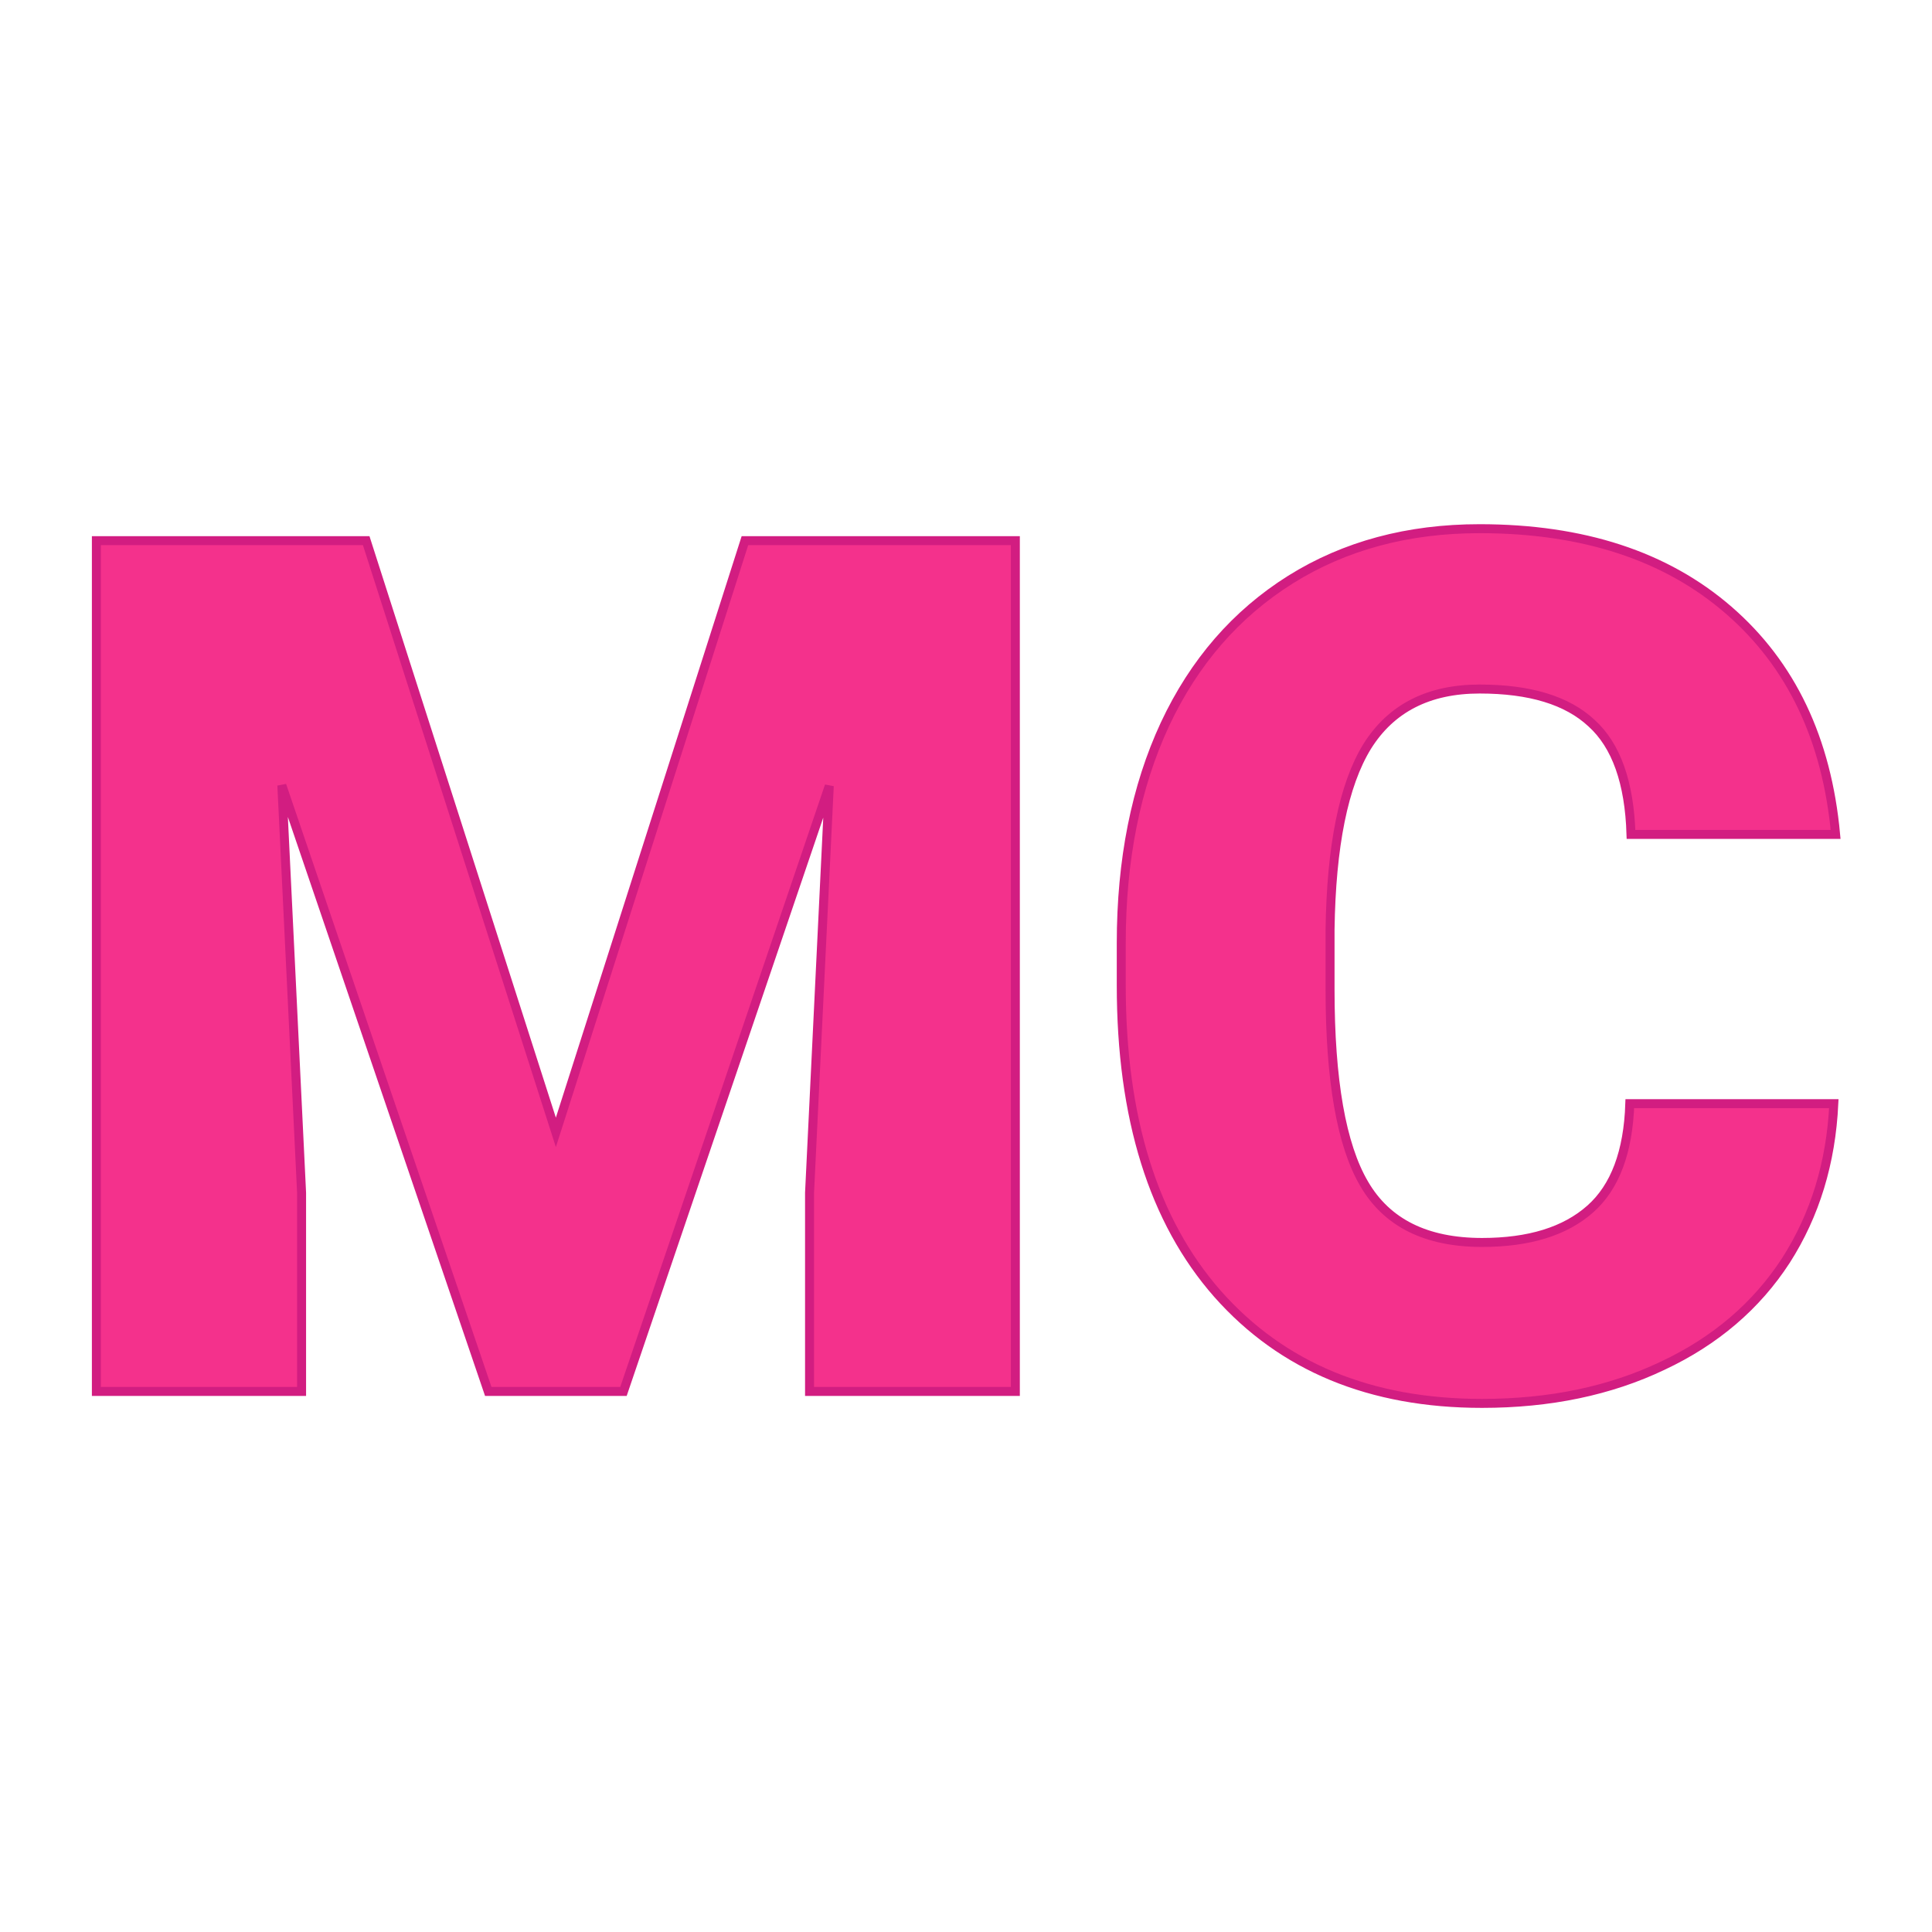
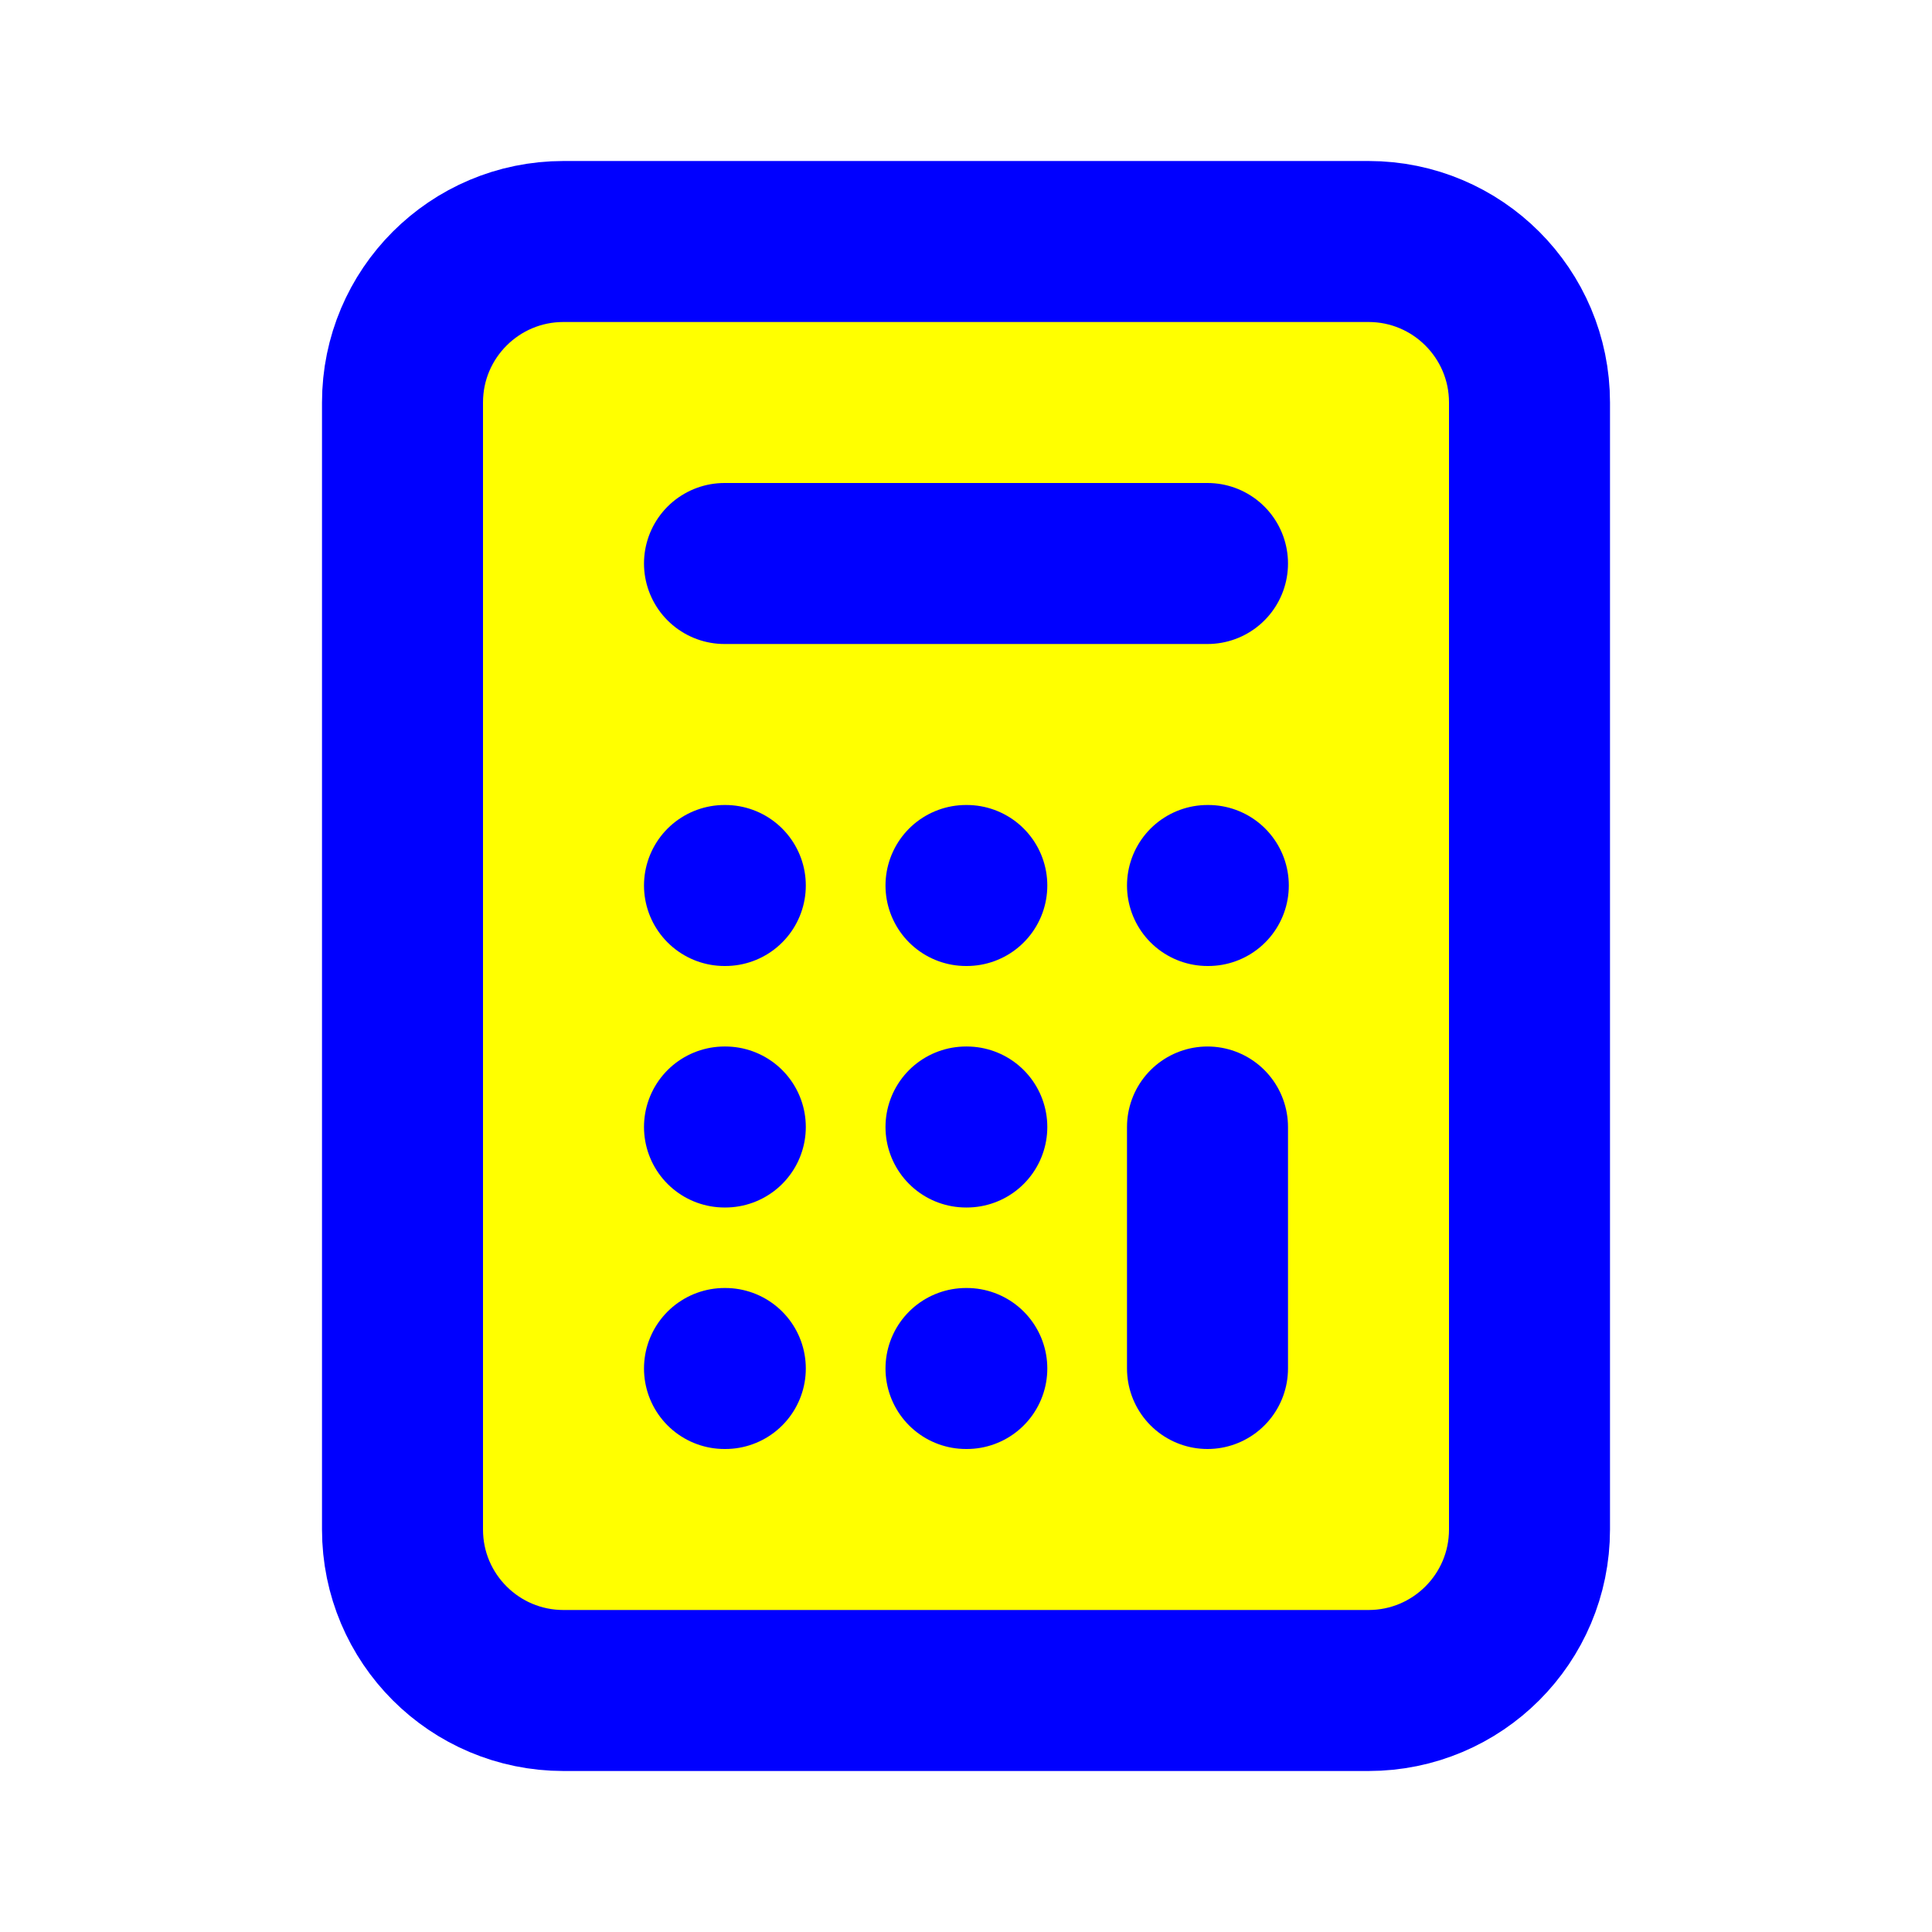
- <svg xmlns="http://www.w3.org/2000/svg" version="1.1" width="200" height="200">
-   <svg version="1.1" viewBox="0 0 200 200">
-     <rect width="200" height="200" fill="url('#gradient')" />
-     <defs>
-       <linearGradient id="SvgjsLinearGradient1001" gradientTransform="rotate(45 0.5 0.5)">
-         <stop offset="0%" stop-color="#e8d4de" />
-         <stop offset="100%" stop-color="#2c87f3" />
-       </linearGradient>
-     </defs>
-     <g>
-       <g fill="#f4318c" transform="matrix(6.193548,0,0,6.193548,3.349209,144.0404)" stroke="#d21d81" stroke-width="0.15">
-         <path d="M1.07-14.22L5.58-14.22L8.75-4.33L11.91-14.22L16.43-14.22L16.43 0L12.99 0L12.99-3.32L13.32-10.12L9.88 0L7.62 0L4.17-10.13L4.50-3.32L4.50 0L1.07 0L1.07-14.22ZM26.70-4.81L30.11-4.81Q30.04-3.33 29.31-2.19Q28.57-1.05 27.25-0.43Q25.93 0.20 24.23 0.20L24.23 0.20Q21.43 0.20 19.81-1.63Q18.20-3.46 18.20-6.79L18.20-6.79L18.20-7.49Q18.20-9.58 18.93-11.15Q19.66-12.71 21.03-13.57Q22.39-14.42 24.19-14.42L24.19-14.42Q26.78-14.42 28.35-13.06Q29.92-11.70 30.14-9.31L30.14-9.31L26.72-9.31Q26.68-10.61 26.06-11.17Q25.45-11.74 24.19-11.74L24.19-11.74Q22.91-11.74 22.31-10.78Q21.72-9.82 21.69-7.72L21.69-7.72L21.69-6.72Q21.69-4.44 22.26-3.47Q22.83-2.49 24.23-2.49L24.23-2.49Q25.41-2.49 26.04-3.05Q26.66-3.60 26.70-4.81L26.70-4.81Z" />
-       </g>
-     </g>
+ <svg xmlns="http://www.w3.org/2000/svg" version="1.1" width="24" height="24">
+   <svg fill="yellow" stroke="blue" viewBox="0 0 24 24">
+     <path stroke-linecap="round" stroke-linejoin="round" stroke-width="2" d="M9 7h6m0 10v-3m-3 3h.01M9 17h.01M9 14h.01M12 14h.01M15 11h.01M12 11h.01M9 11h.01M7 21h10a2 2 0 002-2V5a2 2 0 00-2-2H7a2 2 0 00-2 2v14a2 2 0 002 2z" />
  </svg>
  <style>@media (prefers-color-scheme: light) { :root { filter: none; } }
@media (prefers-color-scheme: dark) { :root { filter: none; } }
</style>
</svg>
